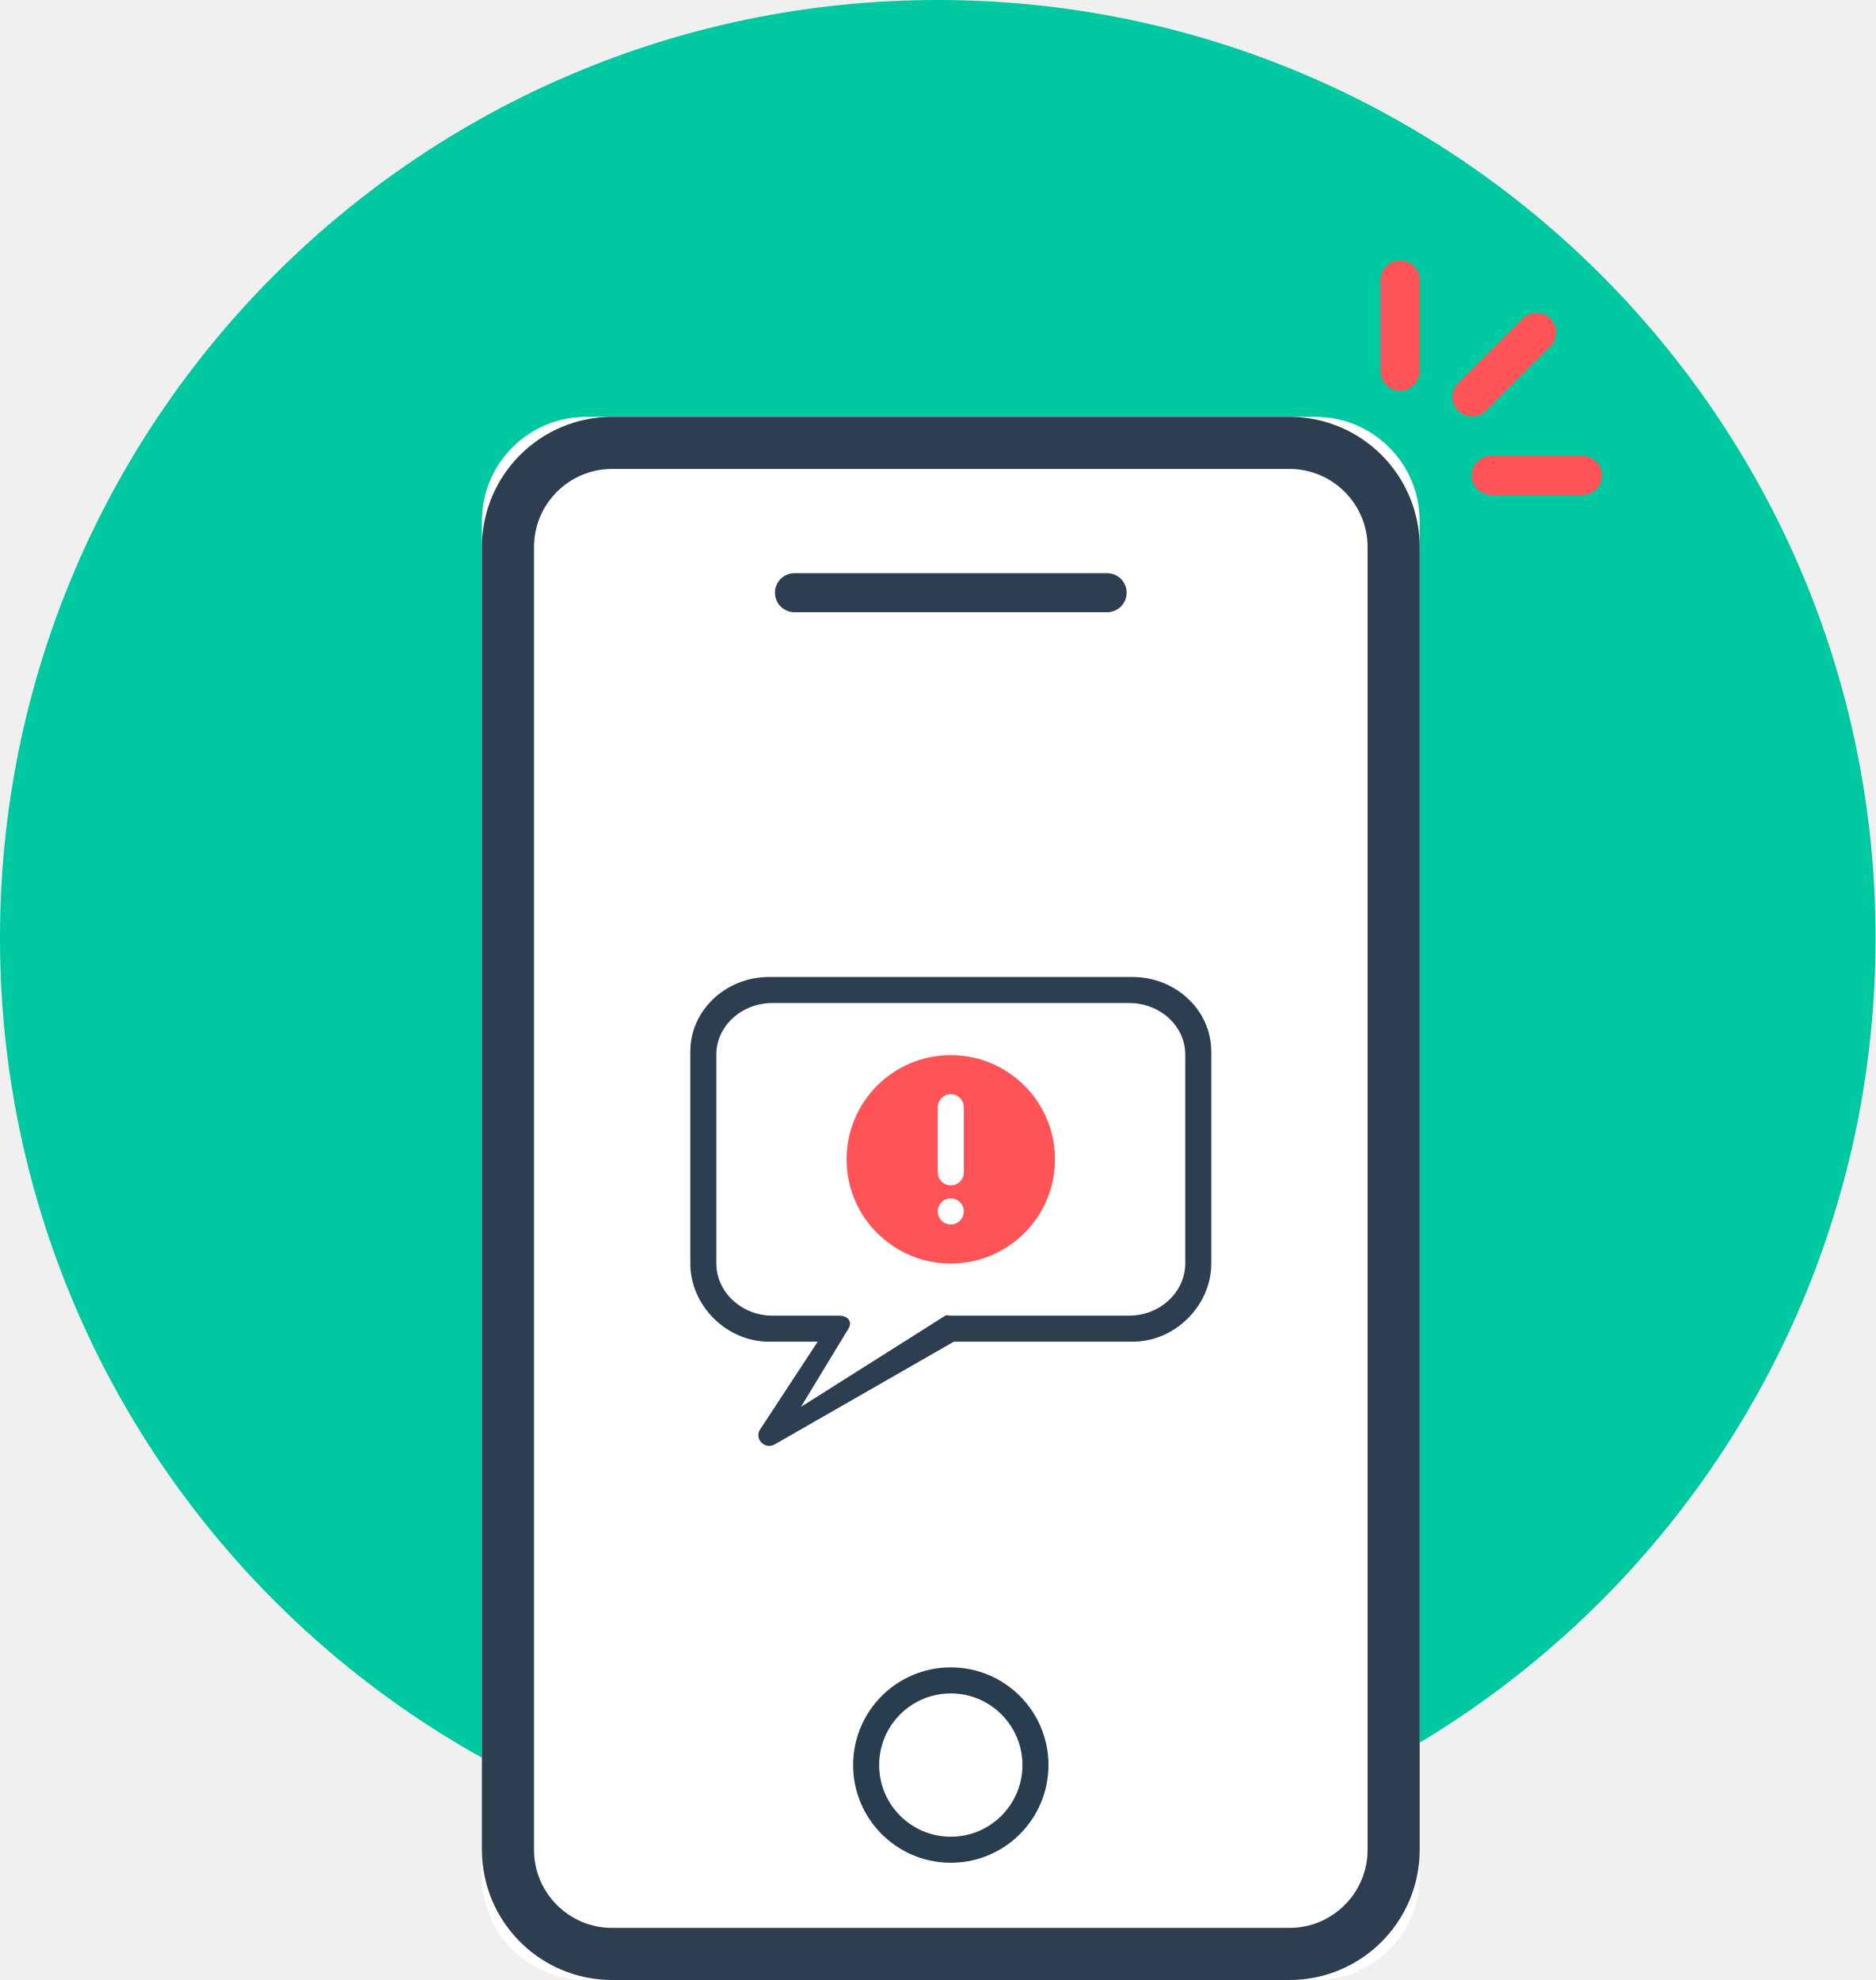
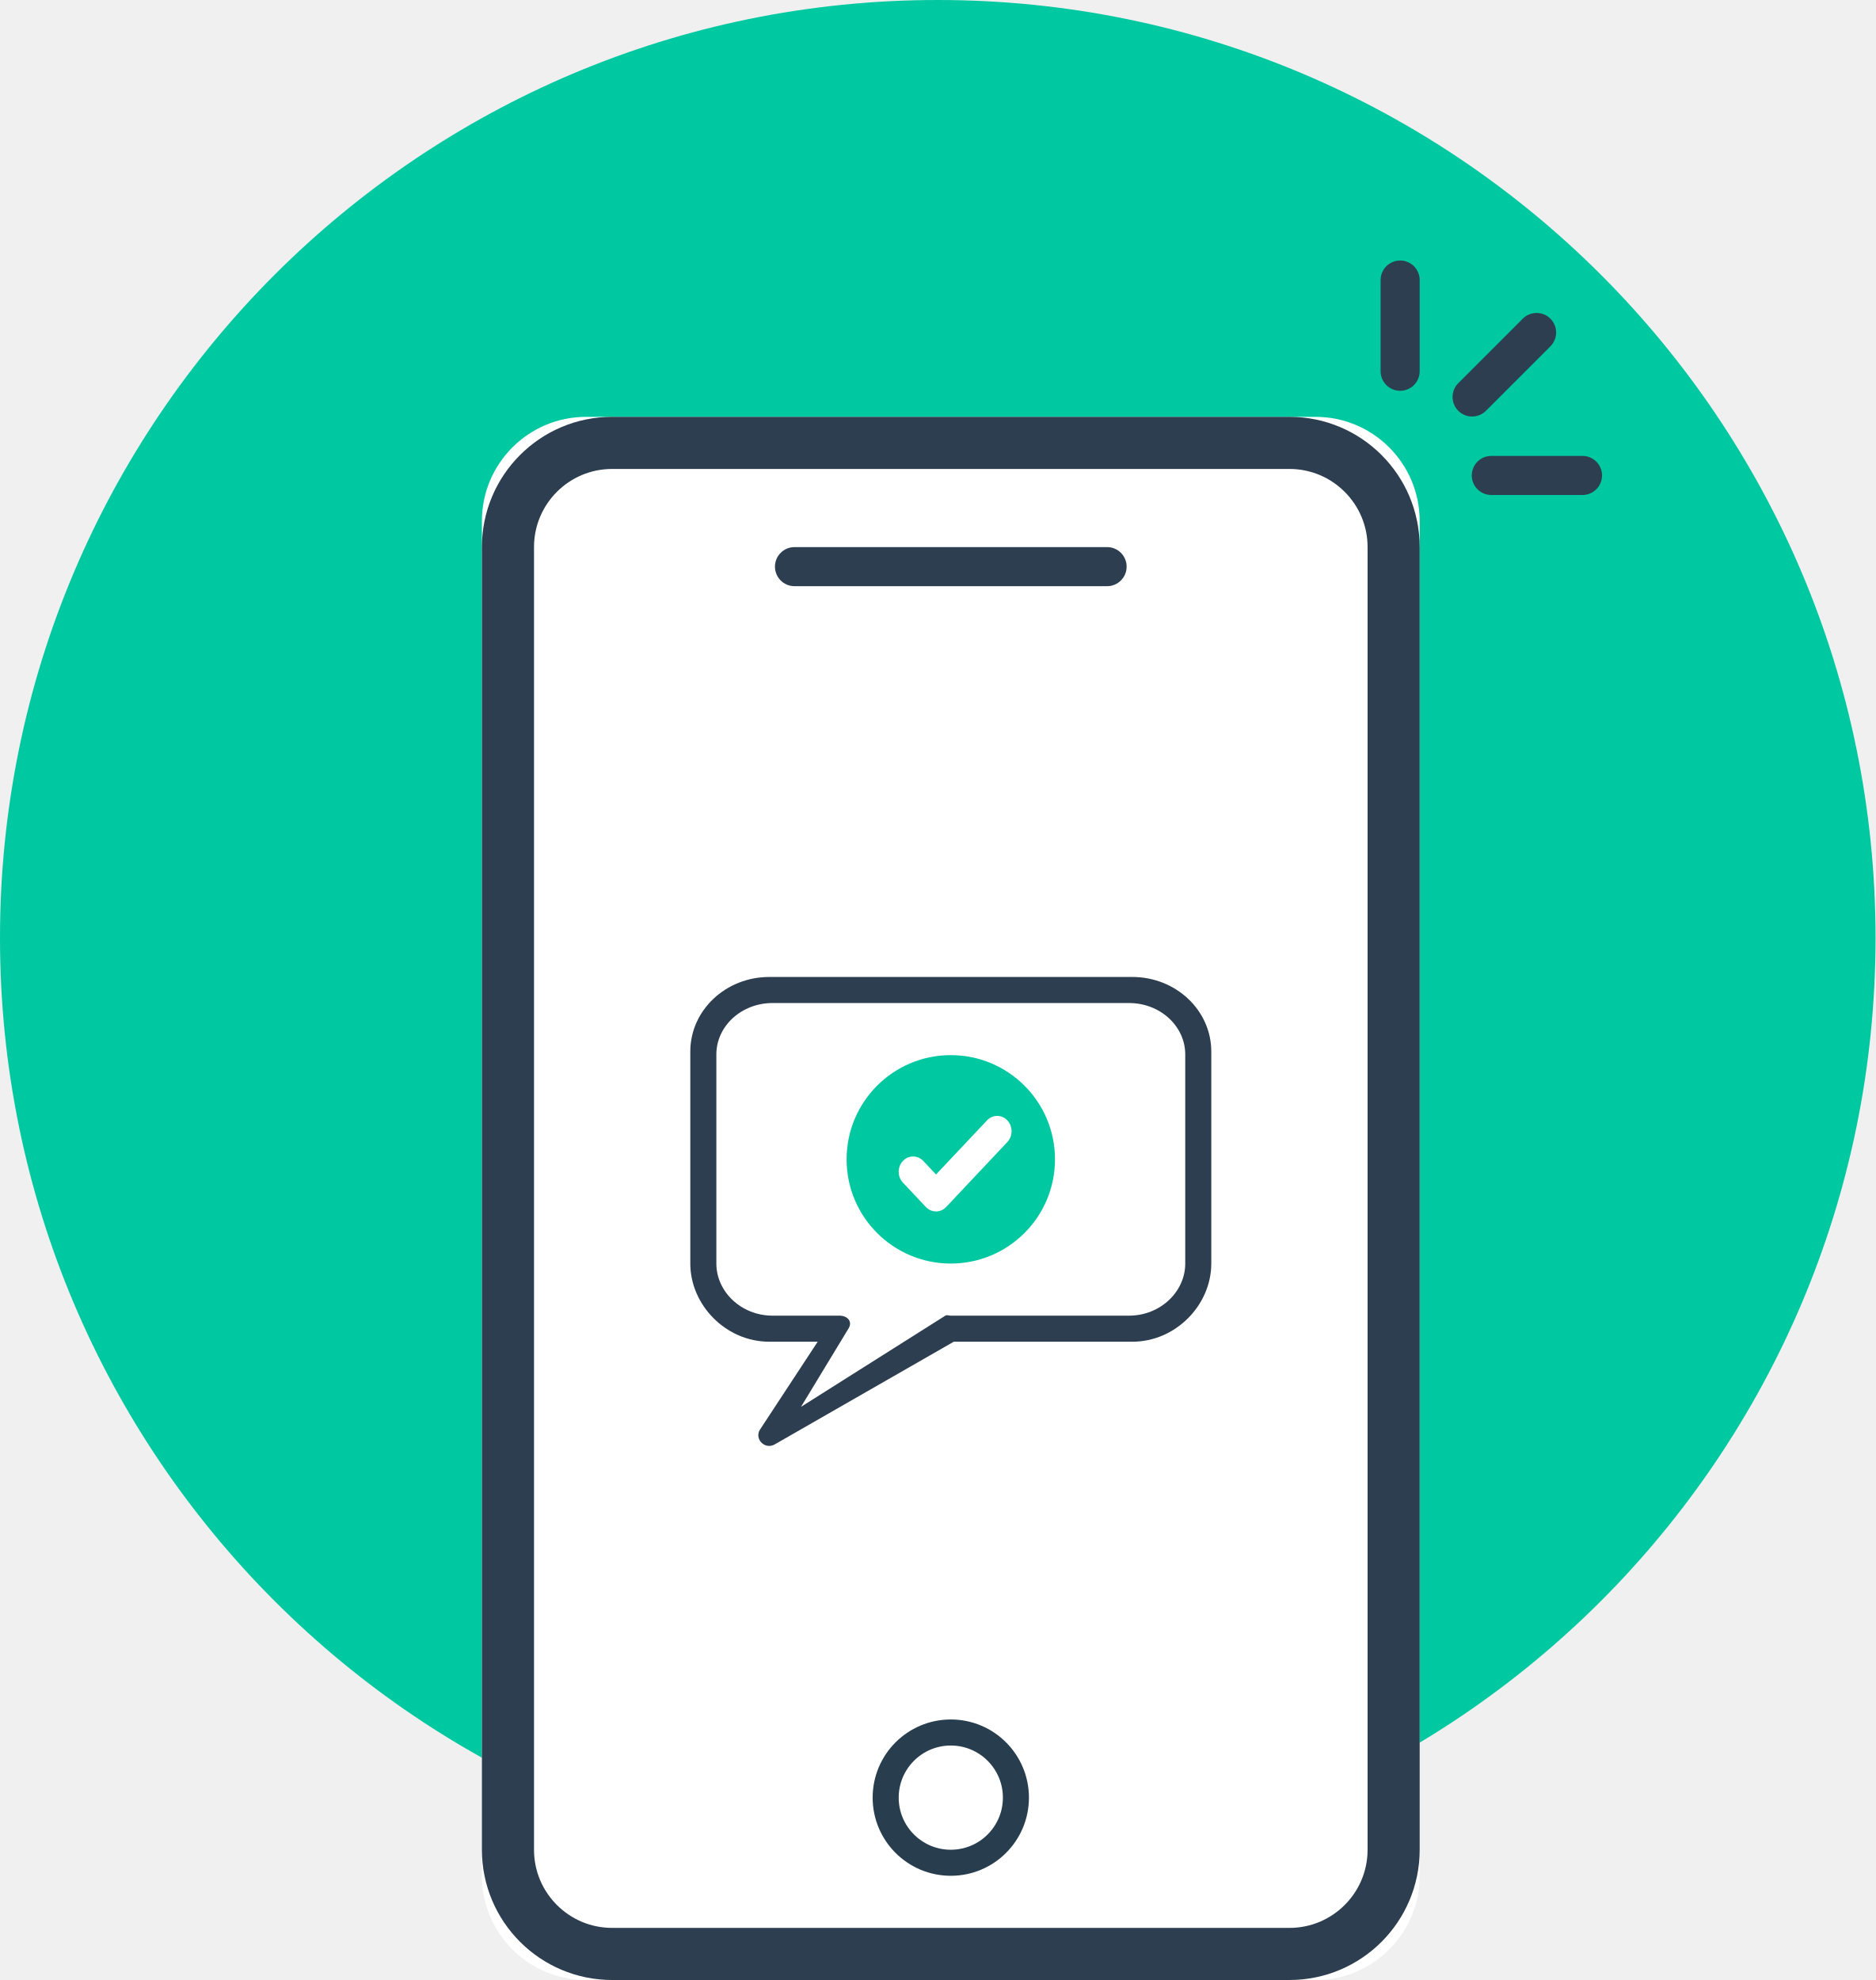
<svg xmlns="http://www.w3.org/2000/svg" xmlns:xlink="http://www.w3.org/1999/xlink" width="144" height="152" viewBox="0 0 144 152">
  <defs>
    <rect id="a" width="72" height="120" rx="8" />
-     <circle id="b" cx="36" cy="103.5" r="7.5" />
+     <circle id="b" cx="36" cy="106" r="6" />
  </defs>
  <g fill="none" fill-rule="evenodd">
    <circle fill="#00C8A0" cx="72" cy="72" r="72" />
    <g transform="translate(37 32)">
      <use fill="#FFF" xlink:href="#a" />
      <rect stroke="#2C3E4F" stroke-width="4" x="2" y="2" width="68" height="116" rx="8" />
      <use fill="#FFF" xlink:href="#b" />
-       <circle stroke="#283E4F" stroke-width="2" cx="36" cy="103.5" r="6.5" />
-       <rect fill="#2C3E4F" x="22.5" y="12" width="27" height="3" rx="1.5" />
+       <circle stroke="#283E4F" stroke-width="2" cx="36" cy="106" r="5" />
+       <rect fill="#2C3E4F" x="22.5" y="10" width="27" height="3" rx="1.5" />
    </g>
-     <g transform="translate(106 20)" fill="#FF5457">
+     <g transform="translate(106 20)" fill="#2C3E4F">
      <rect width="3" height="10" rx="1.5" />
-       <path d="M13.036 4.464c.585.586.585 1.536 0 2.122l-4.95 4.95c-.586.585-1.536.585-2.122 0-.585-.586-.585-1.536 0-2.122l4.95-4.95c.586-.585 1.536-.585 2.122 0z" />
+       <path d="M13.036 4.464c.586.586.586 1.536 0 2.121L8.086 11.536c-.586.586-1.536.586-2.121 0-.586-.586-.586-1.536 0-2.121l4.95-4.95c.586-.586 1.536-.586 2.121 0z" />
      <rect x="7" y="15" width="10" height="3" rx="1.5" />
    </g>
-     <path d="M62.78 103h-3.72c-3.34 0-6.06-2.83-6.06-6V80.726C53 77.556 55.72 75 59.06 75h27.88c3.34 0 6.06 2.555 6.06 5.726V97c0 3.17-2.72 6-6.06 6H73.23l-13.742 7.88c-.75.44-1.6-.41-1.133-1.138L62.78 103z" fill="#2C3E4F" fill-rule="nonzero" />
-     <path d="M72.58 101c.127-.073.272 0 .42 0h13.686c2.39 0 4.314-1.828 4.314-4V80.947C91 78.775 89.077 77 86.686 77H59.314C56.924 77 55 78.775 55 80.947V97c0 2.172 1.923 4 4.314 4h5.132c.644 0 1.035.474.693 1l-3.64 6 11.08-7z" fill="#FFF" />
-     <g transform="translate(65 81)">
-       <circle fill="#FF5457" cx="8" cy="8" r="8" />
-       <g transform="translate(7 3)" fill="#FFF">
-         <rect width="2" height="7" rx="1" />
-         <circle cx="1" cy="9" r="1" />
+     <path d="M62.781 103h-3.721C55.721 103 53 100.171 53 97V80.726C53 77.555 55.721 75 59.061 75H86.939C90.279 75 93 77.555 93 80.726V97c0 3.171-2.721 6-6.061 6H73.23l-13.742 7.879c-.752.441-1.599-.409-1.134-1.137L62.781 103z" fill="#2C3E4F" fill-rule="nonzero" />
+     <path d="M72.58 101c.127-.073.272 0 .42 0h13.686C89.077 101 91 99.172 91 97V80.947C91 78.775 89.077 77 86.686 77H59.314C56.923 77 55 78.775 55 80.947V97c0 2.172 1.923 4 4.314 4h5.132c.643 0 1.035.474.693 1L61.5 108l11.08-7z" fill="#FFF" />
+     <g>
+       <g transform="translate(65 81)">
+         <circle fill="#00C8A0" cx="8" cy="8" r="8" />
+         <path d="M10.778 5.011l-3.912 4.151-.978-1.038c-.432-.457-1.133-.457-1.565 0-.432.46-.432 1.204 0 1.661l1.76 1.87c.432.46 1.132.46 1.565 0l4.694-4.983c.432-.46.432-1.204 0-1.661-.432-.46-1.132-.46-1.565 0z" fill="#FFF" />
      </g>
    </g>
  </g>
</svg>
